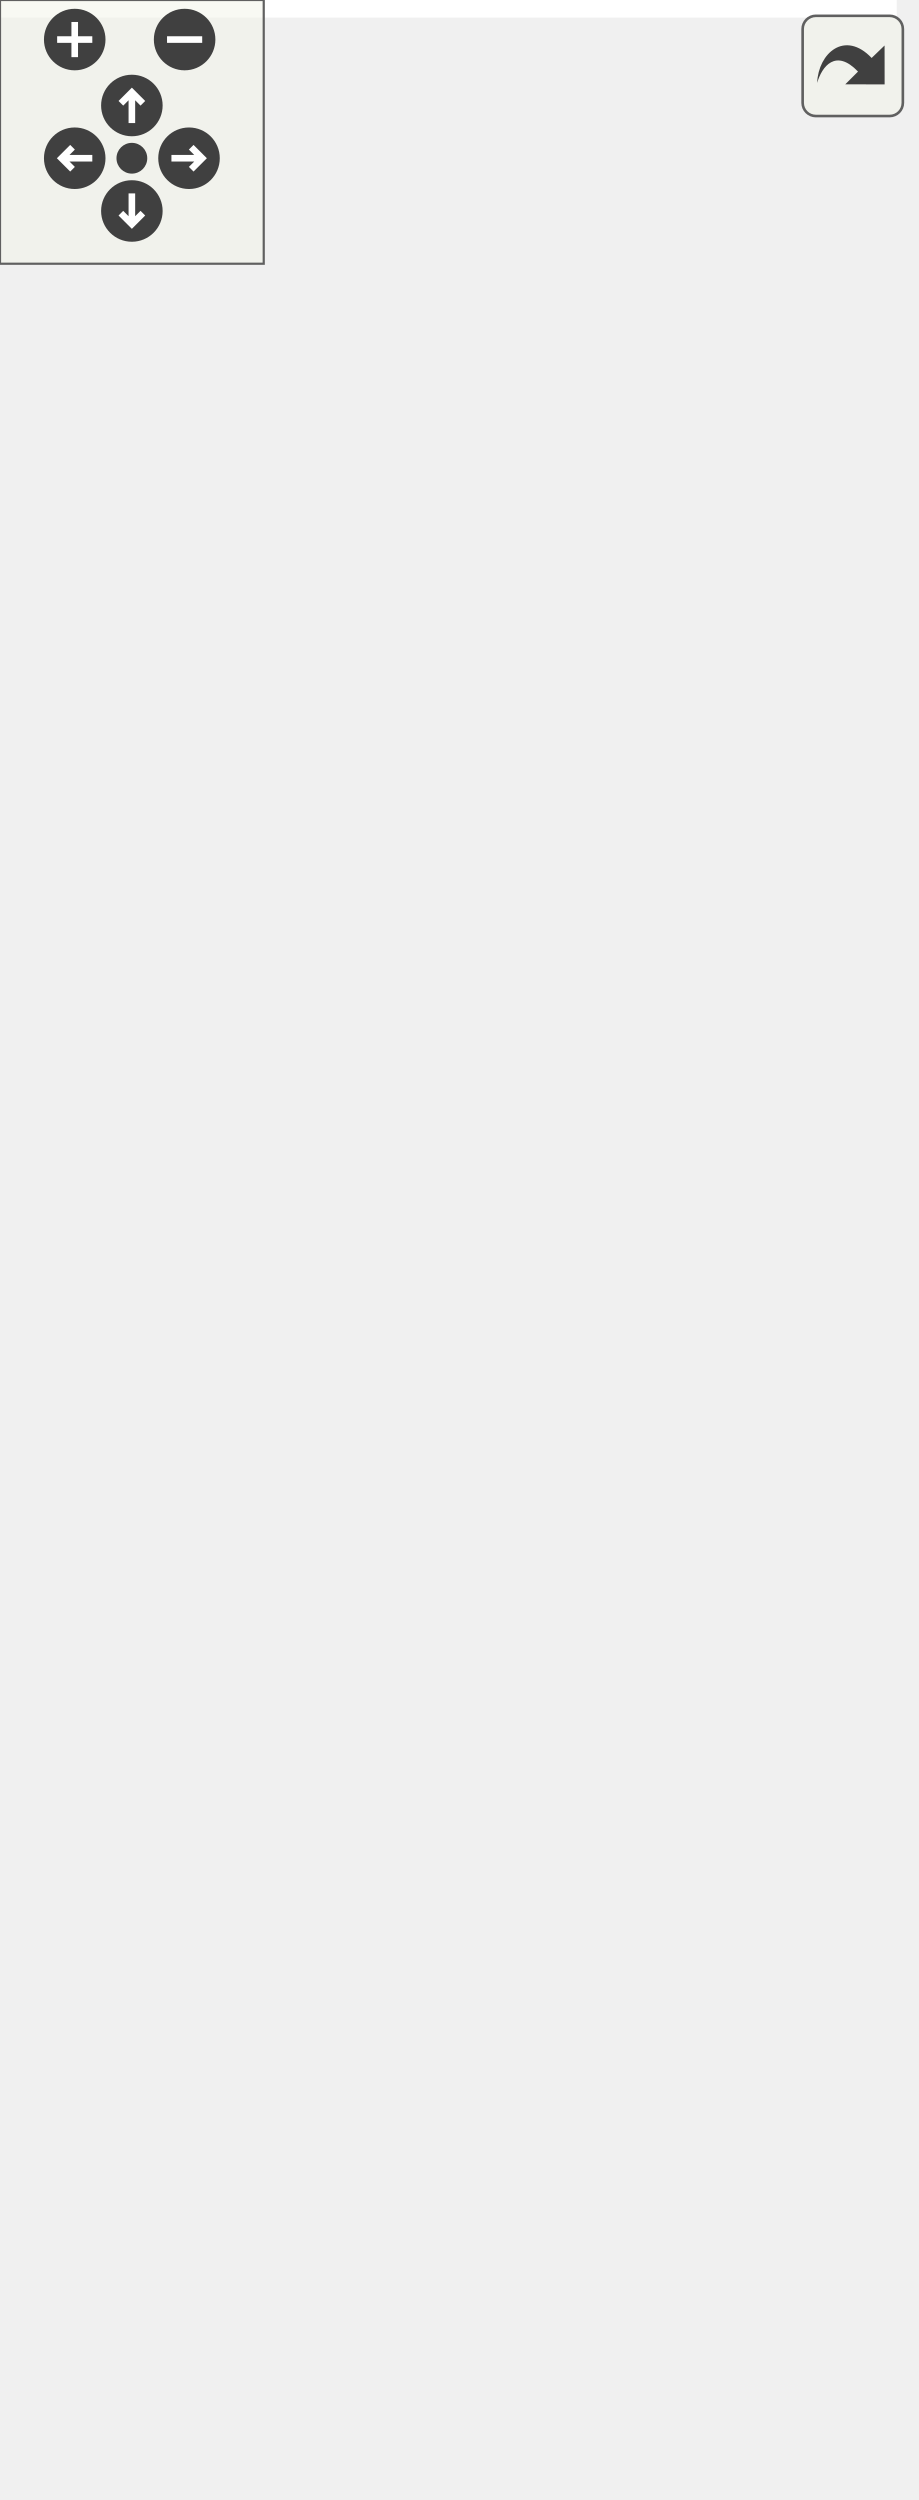
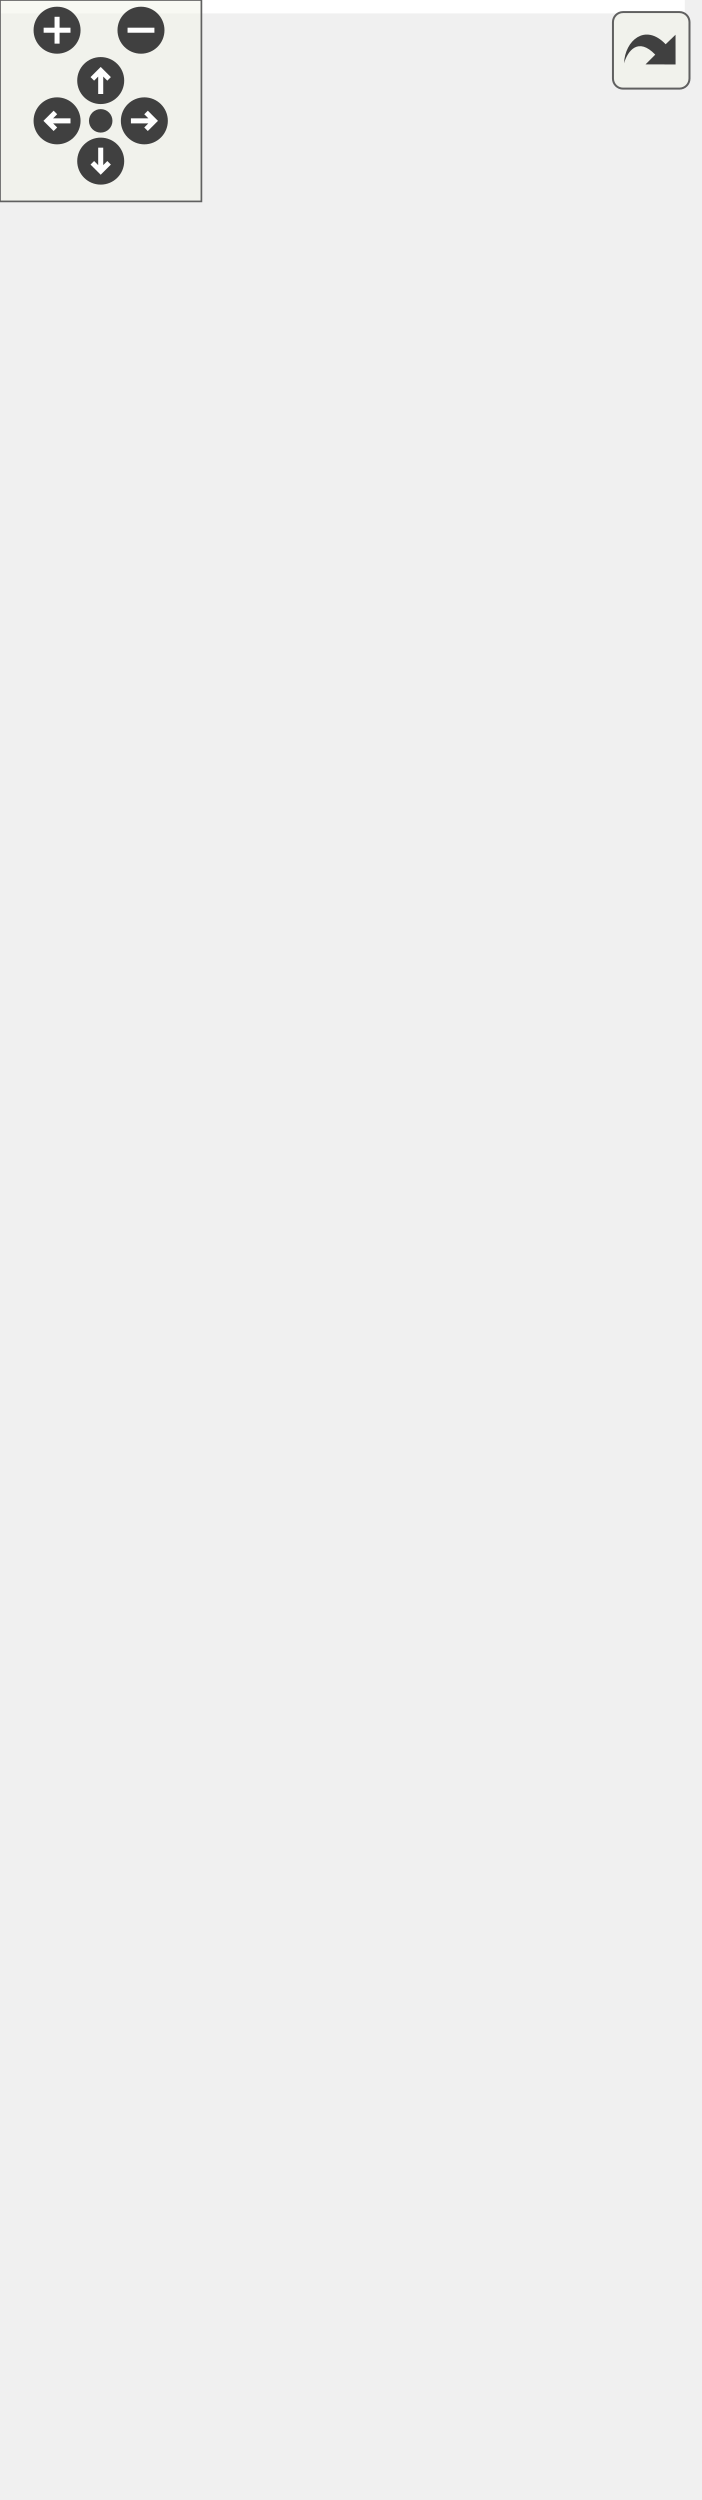
<svg xmlns="http://www.w3.org/2000/svg" xmlns:xlink="http://www.w3.org/1999/xlink" id="main" version="1.1" xml:space="preserve">
  <style type="text/css">
.edge:hover path { stroke: red; }
.edge:hover polygon { stroke: red; fill: red; }
</style>
  <defs>
    <circle id="rim" cx="0" cy="0" r="7" />
    <circle id="rim2" cx="0" cy="0" r="3.5" />
    <g id="zoomPlus">
      <use xlink:href="#rim" fill="#404040">
        <set attributeName="fill" to="#808080" begin="zoomplus.mouseover" end="zoomplus.mouseout" />
      </use>
      <path d="M-4,0h8M0,-4v8" fill="none" stroke="white" stroke-width="1.5" pointer-events="none" />
    </g>
    <g id="zoomMin">
      <use xlink:href="#rim" fill="#404040">
        <set attributeName="fill" to="#808080" begin="zoomminus.mouseover" end="zoomminus.mouseout" />
      </use>
      <path d="M-4,0h8" fill="none" stroke="white" stroke-width="1.5" pointer-events="none" />
    </g>
    <g id="dirArrow">
      <path fill="none" stroke="white" stroke-width="1.5" d="M0,-3.0v7 M-2.5,-0.5L0,-3.0L2.5,-0.5" />
    </g>
    <g id="resetDef">
      <use xlink:href="#rim2" fill="#404040">
        <set attributeName="fill" to="#808080" begin="reset.mouseover" end="reset.mouseout" />
      </use>
    </g>
  </defs>
  <svg id="graph" class="graph">
    <g id="viewport">
-       <polygon fill="white" stroke="transparent" points="-4,4 -4,-508 204,-508 204,4 -4,4" />
+       <polygon fill="white" stroke="transparent" points="-4,4 -4,-684 204,-684 204,4 -4,4" />
      <g id="node1" class="node">
        <g id="a_node1">
          <a xlink:title="Implementação dos tratadores.">
-             <polygon fill="#bfbfbf" stroke="black" points="0,-0.5 0,-178.5 200,-178.5 200,-0.5 0,-0.5" />
-             <text text-anchor="middle" x="100" y="-158.5" font-family="Helvetica,sans-Serif" font-size="20.00">Tratador</text>
-             <polyline fill="none" stroke="black" points="0,-148.5 200,-148.5 " />
-             <text text-anchor="start" x="8" y="-128.5" font-family="Helvetica,sans-Serif" font-size="20.00">- uniforme</text>
-             <polyline fill="none" stroke="black" points="0,-118.5 200,-118.5 " />
-             <text text-anchor="start" x="8" y="-98.5" font-family="Helvetica,sans-Serif" font-size="20.00">+ Tratador()</text>
-             <text text-anchor="start" x="8" y="-76.5" font-family="Helvetica,sans-Serif" font-size="20.00">+ Tratador()</text>
-             <text text-anchor="start" x="8" y="-54.5" font-family="Helvetica,sans-Serif" font-size="20.00">+ ~Tratador()</text>
-             <text text-anchor="start" x="8" y="-32.5" font-family="Helvetica,sans-Serif" font-size="20.00">+ getUniforme()</text>
+             <polygon fill="#bfbfbf" stroke="black" points="0,-0.5 0,-222.5 200,-222.5 200,-0.5 0,-0.5" />
+             <text text-anchor="middle" x="100" y="-202.5" font-family="Helvetica,sans-Serif" font-size="20.00">Tratador</text>
+             <polyline fill="none" stroke="black" points="0,-192.5 200,-192.5 " />
+             <text text-anchor="start" x="8" y="-172.5" font-family="Helvetica,sans-Serif" font-size="20.00">- uniforme</text>
+             <polyline fill="none" stroke="black" points="0,-162.5 200,-162.5 " />
+             <text text-anchor="start" x="8" y="-142.5" font-family="Helvetica,sans-Serif" font-size="20.00">+ Tratador()</text>
+             <text text-anchor="start" x="8" y="-120.5" font-family="Helvetica,sans-Serif" font-size="20.00">+ Tratador()</text>
+             <text text-anchor="start" x="8" y="-98.5" font-family="Helvetica,sans-Serif" font-size="20.00">+ ~Tratador()</text>
+             <text text-anchor="start" x="8" y="-76.5" font-family="Helvetica,sans-Serif" font-size="20.00">+ getUniforme()</text>
+             <text text-anchor="start" x="8" y="-54.5" font-family="Helvetica,sans-Serif" font-size="20.00">+ setUniforme()</text>
+             <text text-anchor="start" x="8" y="-32.5" font-family="Helvetica,sans-Serif" font-size="20.00">+ setUniforme()</text>
            <text text-anchor="start" x="8" y="-10.5" font-family="Helvetica,sans-Serif" font-size="20.00">+ printOutDados()</text>
          </a>
        </g>
      </g>
      <g id="node2" class="node">
        <g id="a_node2">
          <a xlink:href="classPessoa.html" target="_top" xlink:title="Classe base dos funcionarios.">
-             <polygon fill="white" stroke="black" points="0,-215.5 0,-503.5 200,-503.5 200,-215.5 0,-215.5" />
-             <text text-anchor="middle" x="100" y="-483.5" font-family="Helvetica,sans-Serif" font-size="20.00">Pessoa</text>
-             <polyline fill="none" stroke="black" points="0,-473.5 200,-473.5 " />
-             <text text-anchor="start" x="8" y="-453.5" font-family="Helvetica,sans-Serif" font-size="20.00"># nome</text>
-             <text text-anchor="start" x="8" y="-431.5" font-family="Helvetica,sans-Serif" font-size="20.00"># telefone</text>
-             <text text-anchor="start" x="8" y="-409.5" font-family="Helvetica,sans-Serif" font-size="20.00"># email</text>
-             <polyline fill="none" stroke="black" points="0,-399.5 200,-399.5 " />
-             <text text-anchor="start" x="8" y="-379.5" font-family="Helvetica,sans-Serif" font-size="20.00">+ Pessoa()</text>
-             <text text-anchor="start" x="8" y="-357.5" font-family="Helvetica,sans-Serif" font-size="20.00">+ Pessoa()</text>
-             <text text-anchor="start" x="8" y="-335.5" font-family="Helvetica,sans-Serif" font-size="20.00">+ ~Pessoa()</text>
-             <text text-anchor="start" x="8" y="-313.5" font-family="Helvetica,sans-Serif" font-size="20.00">+ getNome()</text>
-             <text text-anchor="start" x="8" y="-291.5" font-family="Helvetica,sans-Serif" font-size="20.00">+ getTelefone()</text>
-             <text text-anchor="start" x="8" y="-269.5" font-family="Helvetica,sans-Serif" font-size="20.00">+ getEmail()</text>
-             <text text-anchor="start" x="8" y="-247.5" font-family="Helvetica,sans-Serif" font-size="20.00">+ printOutDados()</text>
-             <text text-anchor="start" x="8" y="-225.5" font-family="Helvetica,sans-Serif" font-size="20.00">+ operator==()</text>
+             <polygon fill="white" stroke="black" points="0,-259.5 0,-679.5 200,-679.5 200,-259.5 0,-259.5" />
+             <text text-anchor="middle" x="100" y="-659.5" font-family="Helvetica,sans-Serif" font-size="20.00">Pessoa</text>
+             <polyline fill="none" stroke="black" points="0,-649.5 200,-649.5 " />
+             <text text-anchor="start" x="8" y="-629.5" font-family="Helvetica,sans-Serif" font-size="20.00"># nome</text>
+             <text text-anchor="start" x="8" y="-607.5" font-family="Helvetica,sans-Serif" font-size="20.00"># telefone</text>
+             <text text-anchor="start" x="8" y="-585.5" font-family="Helvetica,sans-Serif" font-size="20.00"># email</text>
+             <polyline fill="none" stroke="black" points="0,-575.5 200,-575.5 " />
+             <text text-anchor="start" x="8" y="-555.5" font-family="Helvetica,sans-Serif" font-size="20.00">+ Pessoa()</text>
+             <text text-anchor="start" x="8" y="-533.5" font-family="Helvetica,sans-Serif" font-size="20.00">+ Pessoa()</text>
+             <text text-anchor="start" x="8" y="-511.5" font-family="Helvetica,sans-Serif" font-size="20.00">+ ~Pessoa()</text>
+             <text text-anchor="start" x="8" y="-489.5" font-family="Helvetica,sans-Serif" font-size="20.00">+ getNome()</text>
+             <text text-anchor="start" x="8" y="-467.5" font-family="Helvetica,sans-Serif" font-size="20.00">+ setNome()</text>
+             <text text-anchor="start" x="8" y="-445.5" font-family="Helvetica,sans-Serif" font-size="20.00">+ setNome()</text>
+             <text text-anchor="start" x="8" y="-423.5" font-family="Helvetica,sans-Serif" font-size="20.00">+ getTelefone()</text>
+             <text text-anchor="start" x="8" y="-401.5" font-family="Helvetica,sans-Serif" font-size="20.00">+ setTelefone()</text>
+             <text text-anchor="start" x="8" y="-379.5" font-family="Helvetica,sans-Serif" font-size="20.00">+ setTelefone()</text>
+             <text text-anchor="start" x="8" y="-357.5" font-family="Helvetica,sans-Serif" font-size="20.00">+ getEmail()</text>
+             <text text-anchor="start" x="8" y="-335.5" font-family="Helvetica,sans-Serif" font-size="20.00">+ setEmail()</text>
+             <text text-anchor="start" x="8" y="-313.5" font-family="Helvetica,sans-Serif" font-size="20.00">+ setEmail()</text>
+             <text text-anchor="start" x="8" y="-291.5" font-family="Helvetica,sans-Serif" font-size="20.00">+ printOutDados()</text>
+             <text text-anchor="start" x="8" y="-269.5" font-family="Helvetica,sans-Serif" font-size="20.00">+ operator==()</text>
          </a>
        </g>
      </g>
      <g id="edge1" class="edge">
-         <path fill="none" stroke="midnightblue" d="M100,-205.28C100,-196.28 100,-187.4 100,-178.81" />
-         <polygon fill="none" stroke="midnightblue" points="96.5,-205.48 100,-215.48 103.5,-205.48 96.5,-205.48" />
+         <path fill="none" stroke="midnightblue" d="M100,-249.1C100,-240.07 100,-231.2 100,-222.57" />
+         <polygon fill="none" stroke="midnightblue" points="96.5,-249.35 100,-259.35 103.5,-249.35 96.5,-249.35" />
      </g>
    </g>
  </svg>
  <g id="navigator" transform="translate(0 0)" fill="#404254">
    <rect fill="#f2f5e9" fill-opacity="0.5" stroke="#606060" stroke-width=".5" x="0" y="0" width="60" height="60" />
    <use id="zoomplus" xlink:href="#zoomPlus" x="17" y="9" />
    <use id="zoomminus" xlink:href="#zoomMin" x="42" y="9" />
    <use id="reset" xlink:href="#resetDef" x="30" y="36" />
    <g id="arrowUp" xlink:href="#dirArrow" transform="translate(30 24)">
      <use xlink:href="#rim" fill="#404040">
        <set attributeName="fill" to="#808080" begin="arrowUp.mouseover" end="arrowUp.mouseout" />
      </use>
      <path fill="none" stroke="white" stroke-width="1.5" d="M0,-3.0v7 M-2.5,-0.5L0,-3.0L2.5,-0.5" />
    </g>
    <g id="arrowRight" xlink:href="#dirArrow" transform="rotate(90) translate(36 -43)">
      <use xlink:href="#rim" fill="#404040">
        <set attributeName="fill" to="#808080" begin="arrowRight.mouseover" end="arrowRight.mouseout" />
      </use>
      <path fill="none" stroke="white" stroke-width="1.5" d="M0,-3.0v7 M-2.5,-0.5L0,-3.0L2.5,-0.5" />
    </g>
    <g id="arrowDown" xlink:href="#dirArrow" transform="rotate(180) translate(-30 -48)">
      <use xlink:href="#rim" fill="#404040">
        <set attributeName="fill" to="#808080" begin="arrowDown.mouseover" end="arrowDown.mouseout" />
      </use>
      <path fill="none" stroke="white" stroke-width="1.5" d="M0,-3.0v7 M-2.5,-0.5L0,-3.0L2.5,-0.5" />
    </g>
    <g id="arrowLeft" xlink:href="#dirArrow" transform="rotate(270) translate(-36 17)">
      <use xlink:href="#rim" fill="#404040">
        <set attributeName="fill" to="#808080" begin="arrowLeft.mouseover" end="arrowLeft.mouseout" />
      </use>
      <path fill="none" stroke="white" stroke-width="1.5" d="M0,-3.0v7 M-2.5,-0.5L0,-3.0L2.5,-0.5" />
    </g>
  </g>
  <svg viewBox="0 0 15 15" width="100%" height="30px" preserveAspectRatio="xMaxYMin meet">
    <g id="arrow_out" transform="scale(0.3 0.3)">
      <a xlink:href="classTratador__inherit__graph_org.svg" target="_base">
        <rect id="button" ry="5" rx="5" y="6" x="6" height="38" width="38" fill="#f2f5e9" fill-opacity="0.5" stroke="#606060" stroke-width="1.0" />
        <path id="arrow" d="M 11.5,31.437 C 11.94,20.098 22.043,11.323 32.159,21.979 L 37.069,17.246 C 37.069,17.246 37.088,32 37.088,32 L 22.16,31.978 C 22.16,31.978 26.998,27.14 26.998,27.14 C 18.529,18.264 13.292,25.23 11.5,31.437 z" style="fill:#404040;" />
      </a>
    </g>
  </svg>
</svg>
